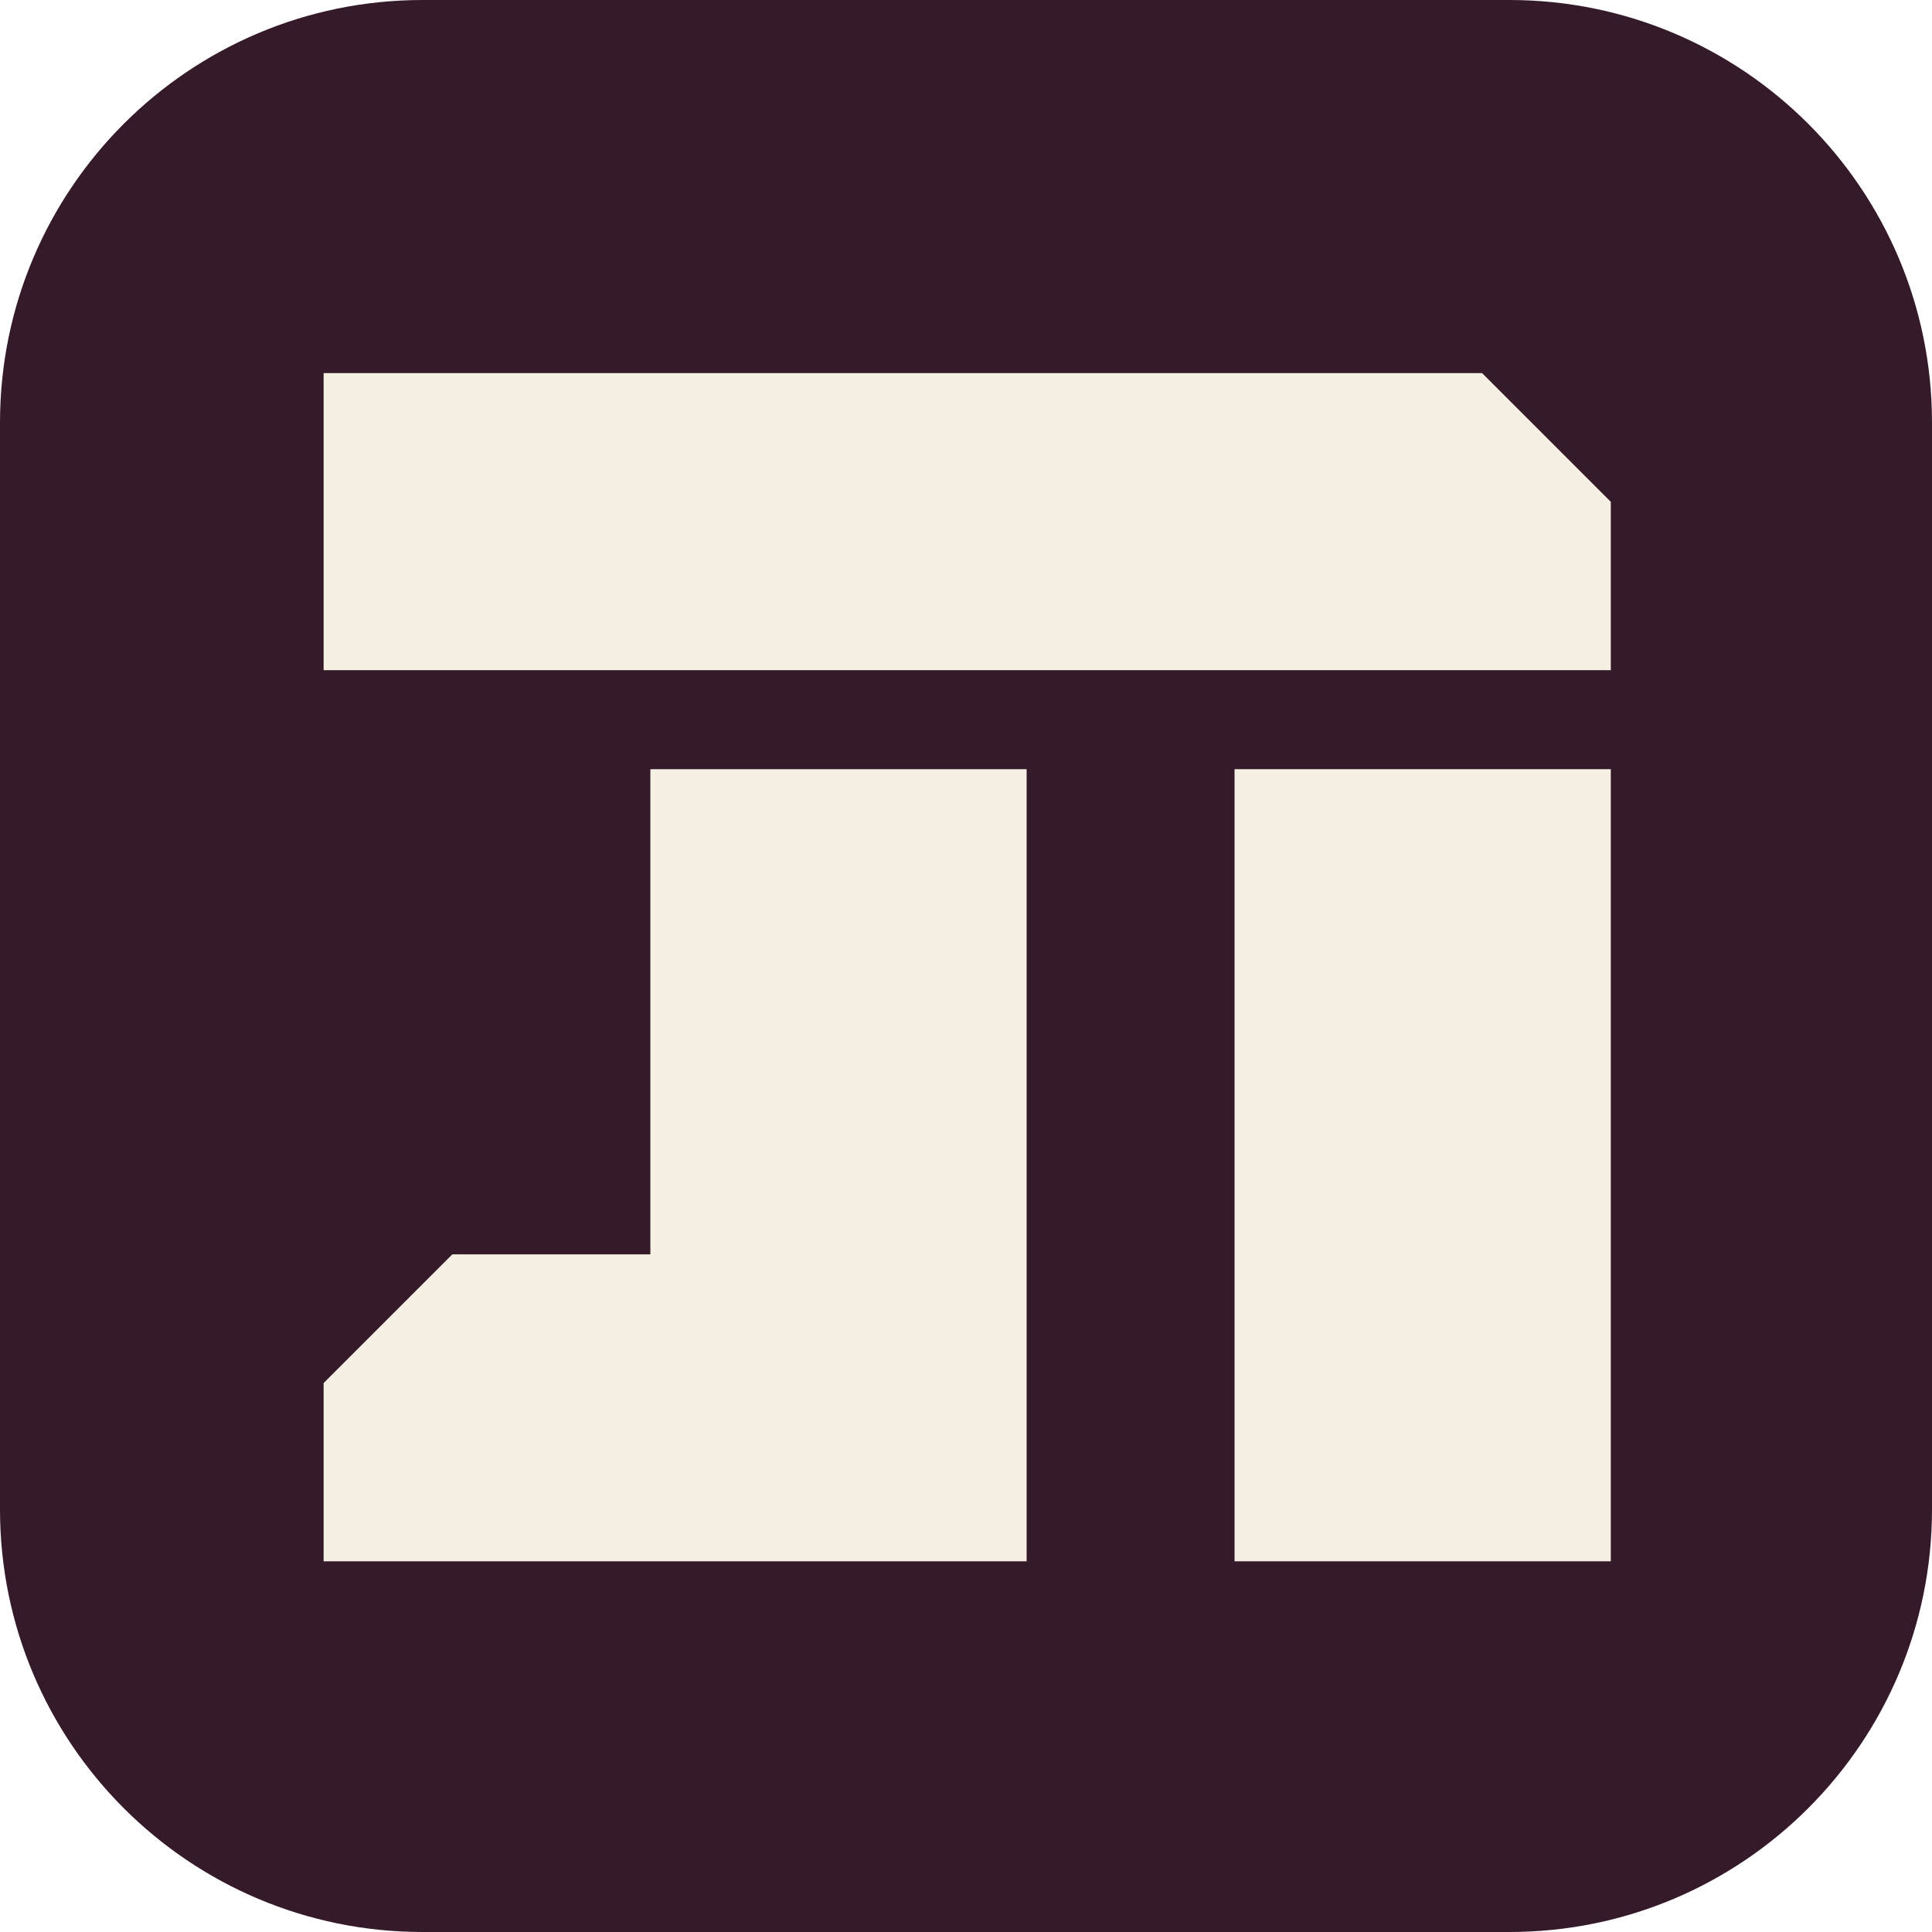
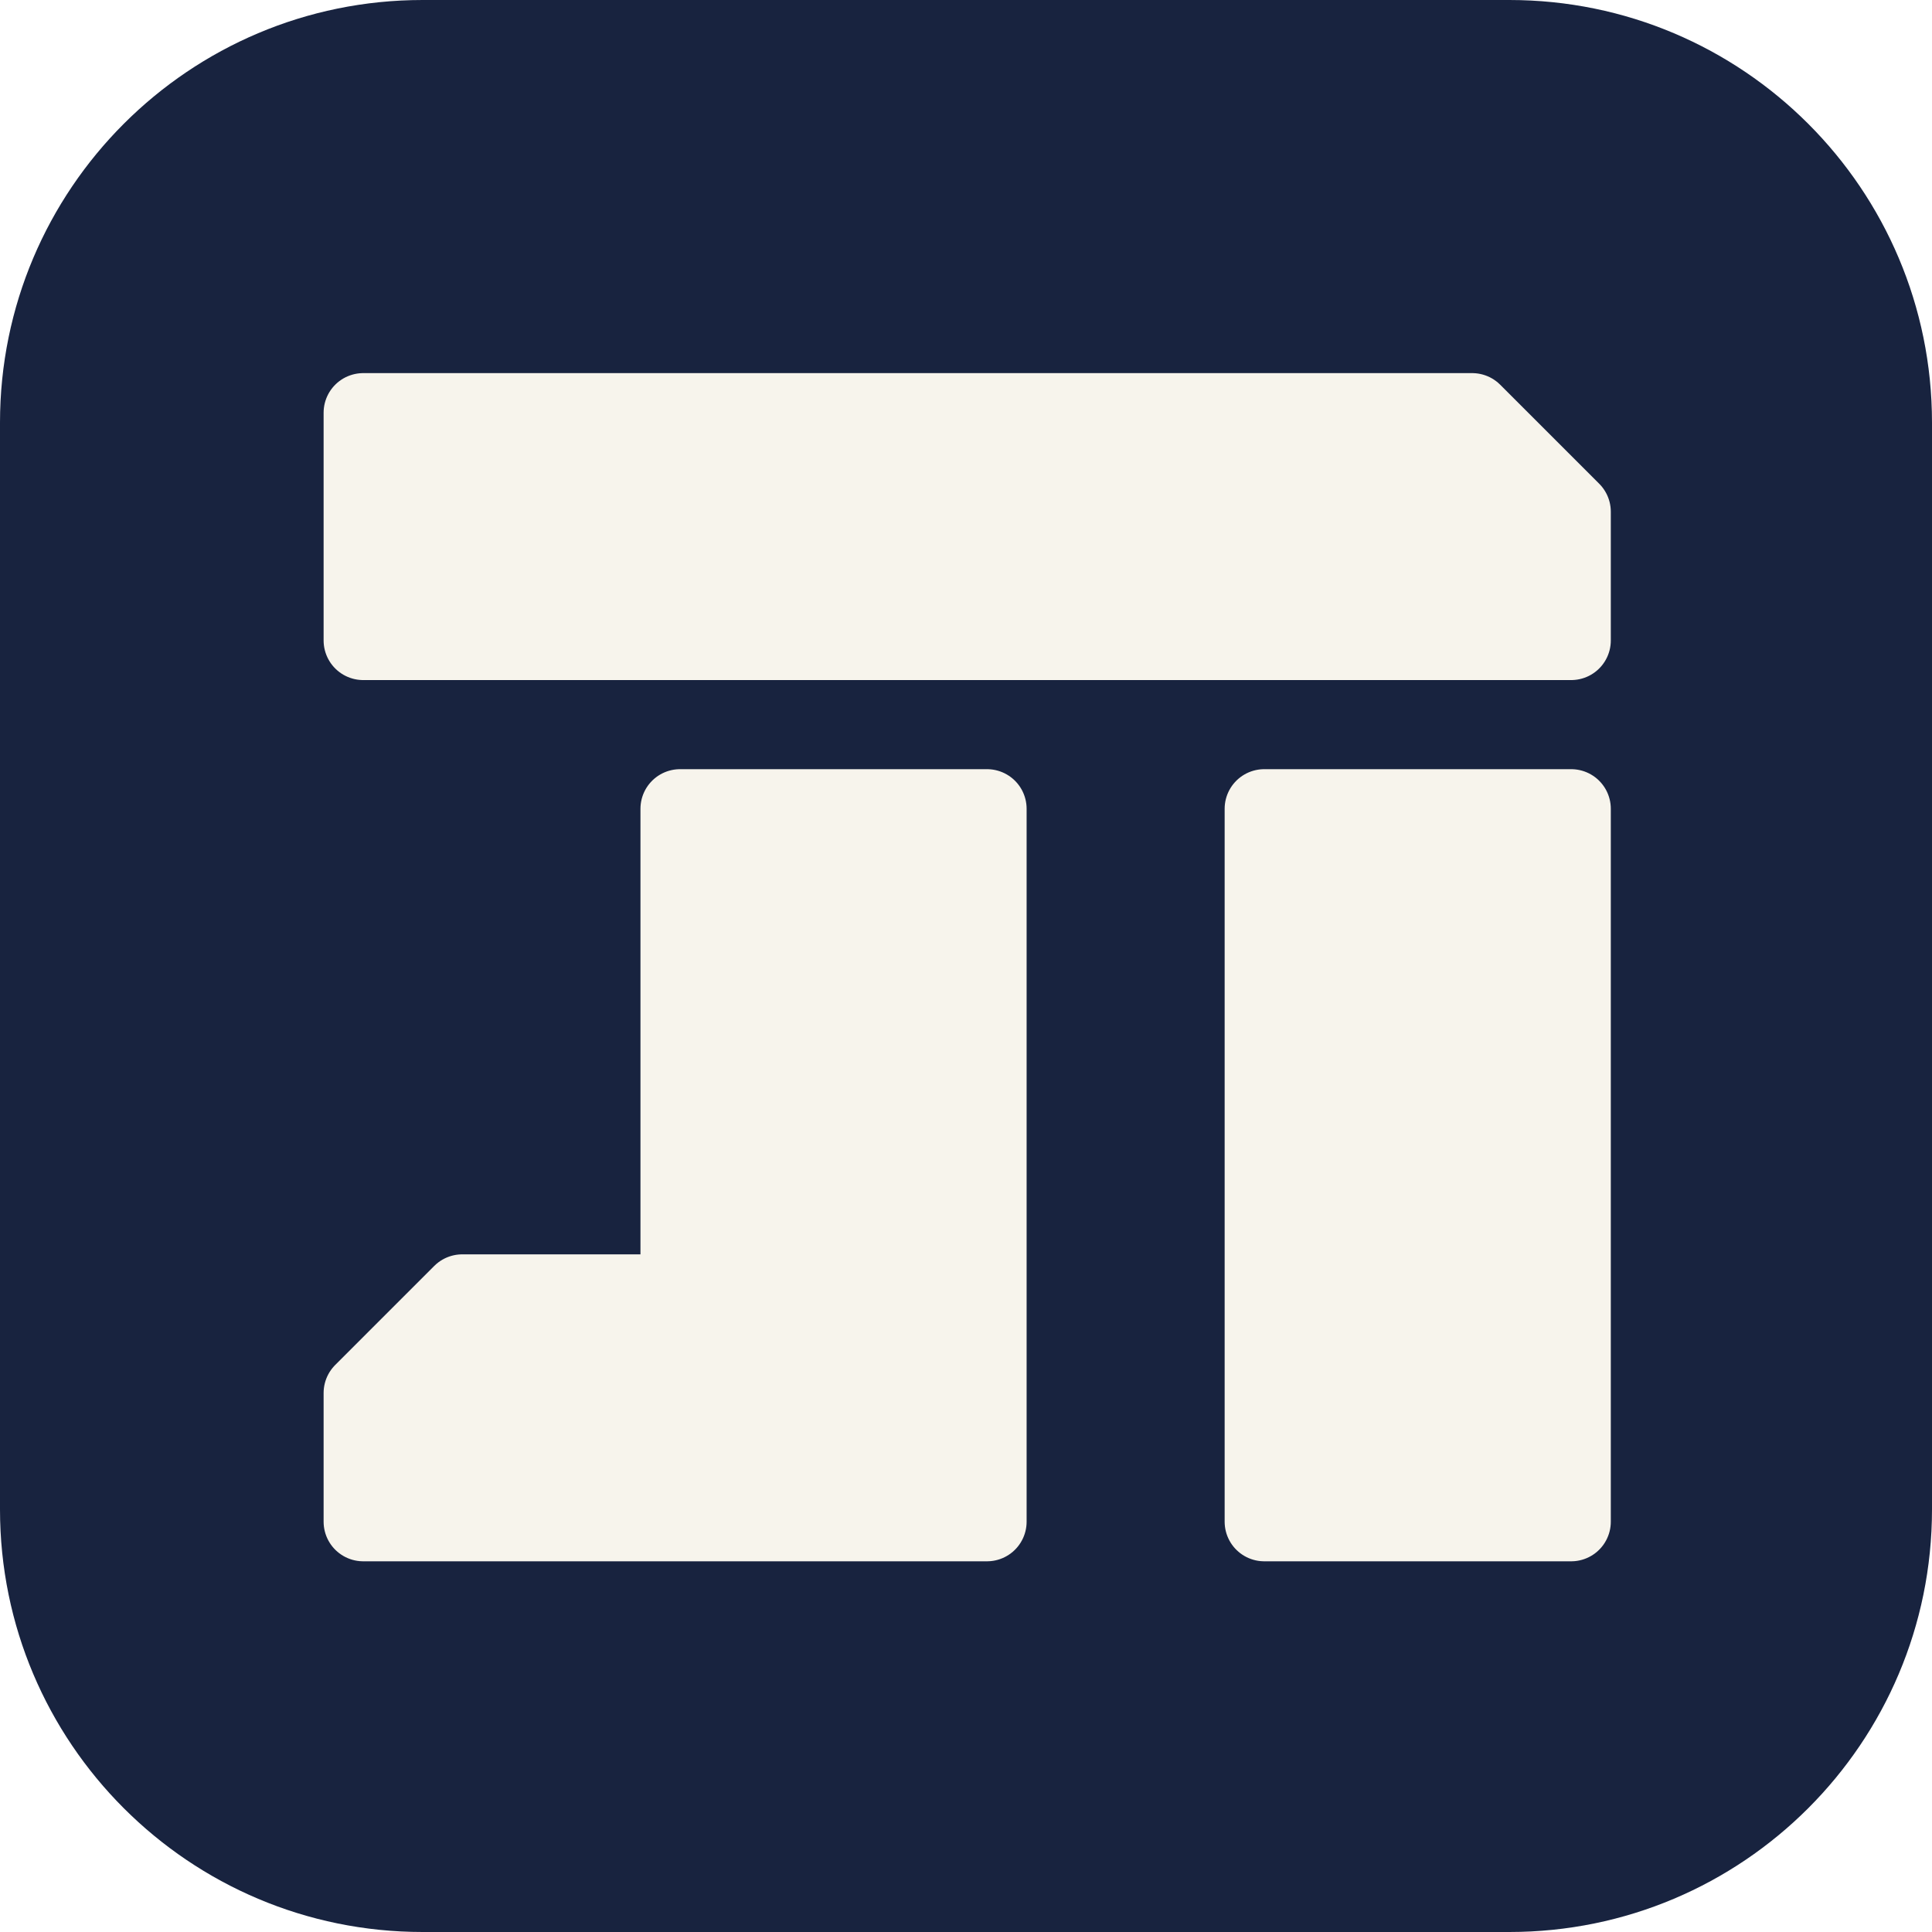
<svg xmlns="http://www.w3.org/2000/svg" viewBox="0 0 32 32" role="img" aria-label="תפילה">
-   <rect width="32" height="32" rx="7" fill="#351A29" />
+   <rect width="32" height="32" rx="7" fill="#18233F" />
  <g transform="translate(2.9 2.9) scale(.82)">
-     <path d="M3 4H26.4L29 6.6V10H3Z" fill="#F6F0E4" />
-     <path d="M21.4 12H29V28H21.4Z" fill="#F6F0E4" />
-     <path d="M9.6 12H17.2V28H3V24.4L5.6 21.8H9.6Z" fill="#F6F0E4" />
+     <path d="M3.8 4.8H26.2L28.2 6.8V9.4H3.8Z" fill="#F7F4EC" stroke="#F7F4EC" stroke-width="1.6" stroke-linejoin="round" />
+     <path d="M22 12.8H28.2V27.2H22Z" fill="#F7F4EC" stroke="#F7F4EC" stroke-width="1.6" stroke-linejoin="round" />
+     <path d="M10.2 12.8H16.4V27.2H3.8V24.6L5.8 22.6H10.2Z" fill="#F7F4EC" stroke="#F7F4EC" stroke-width="1.6" stroke-linejoin="round" />
  </g>
</svg>
